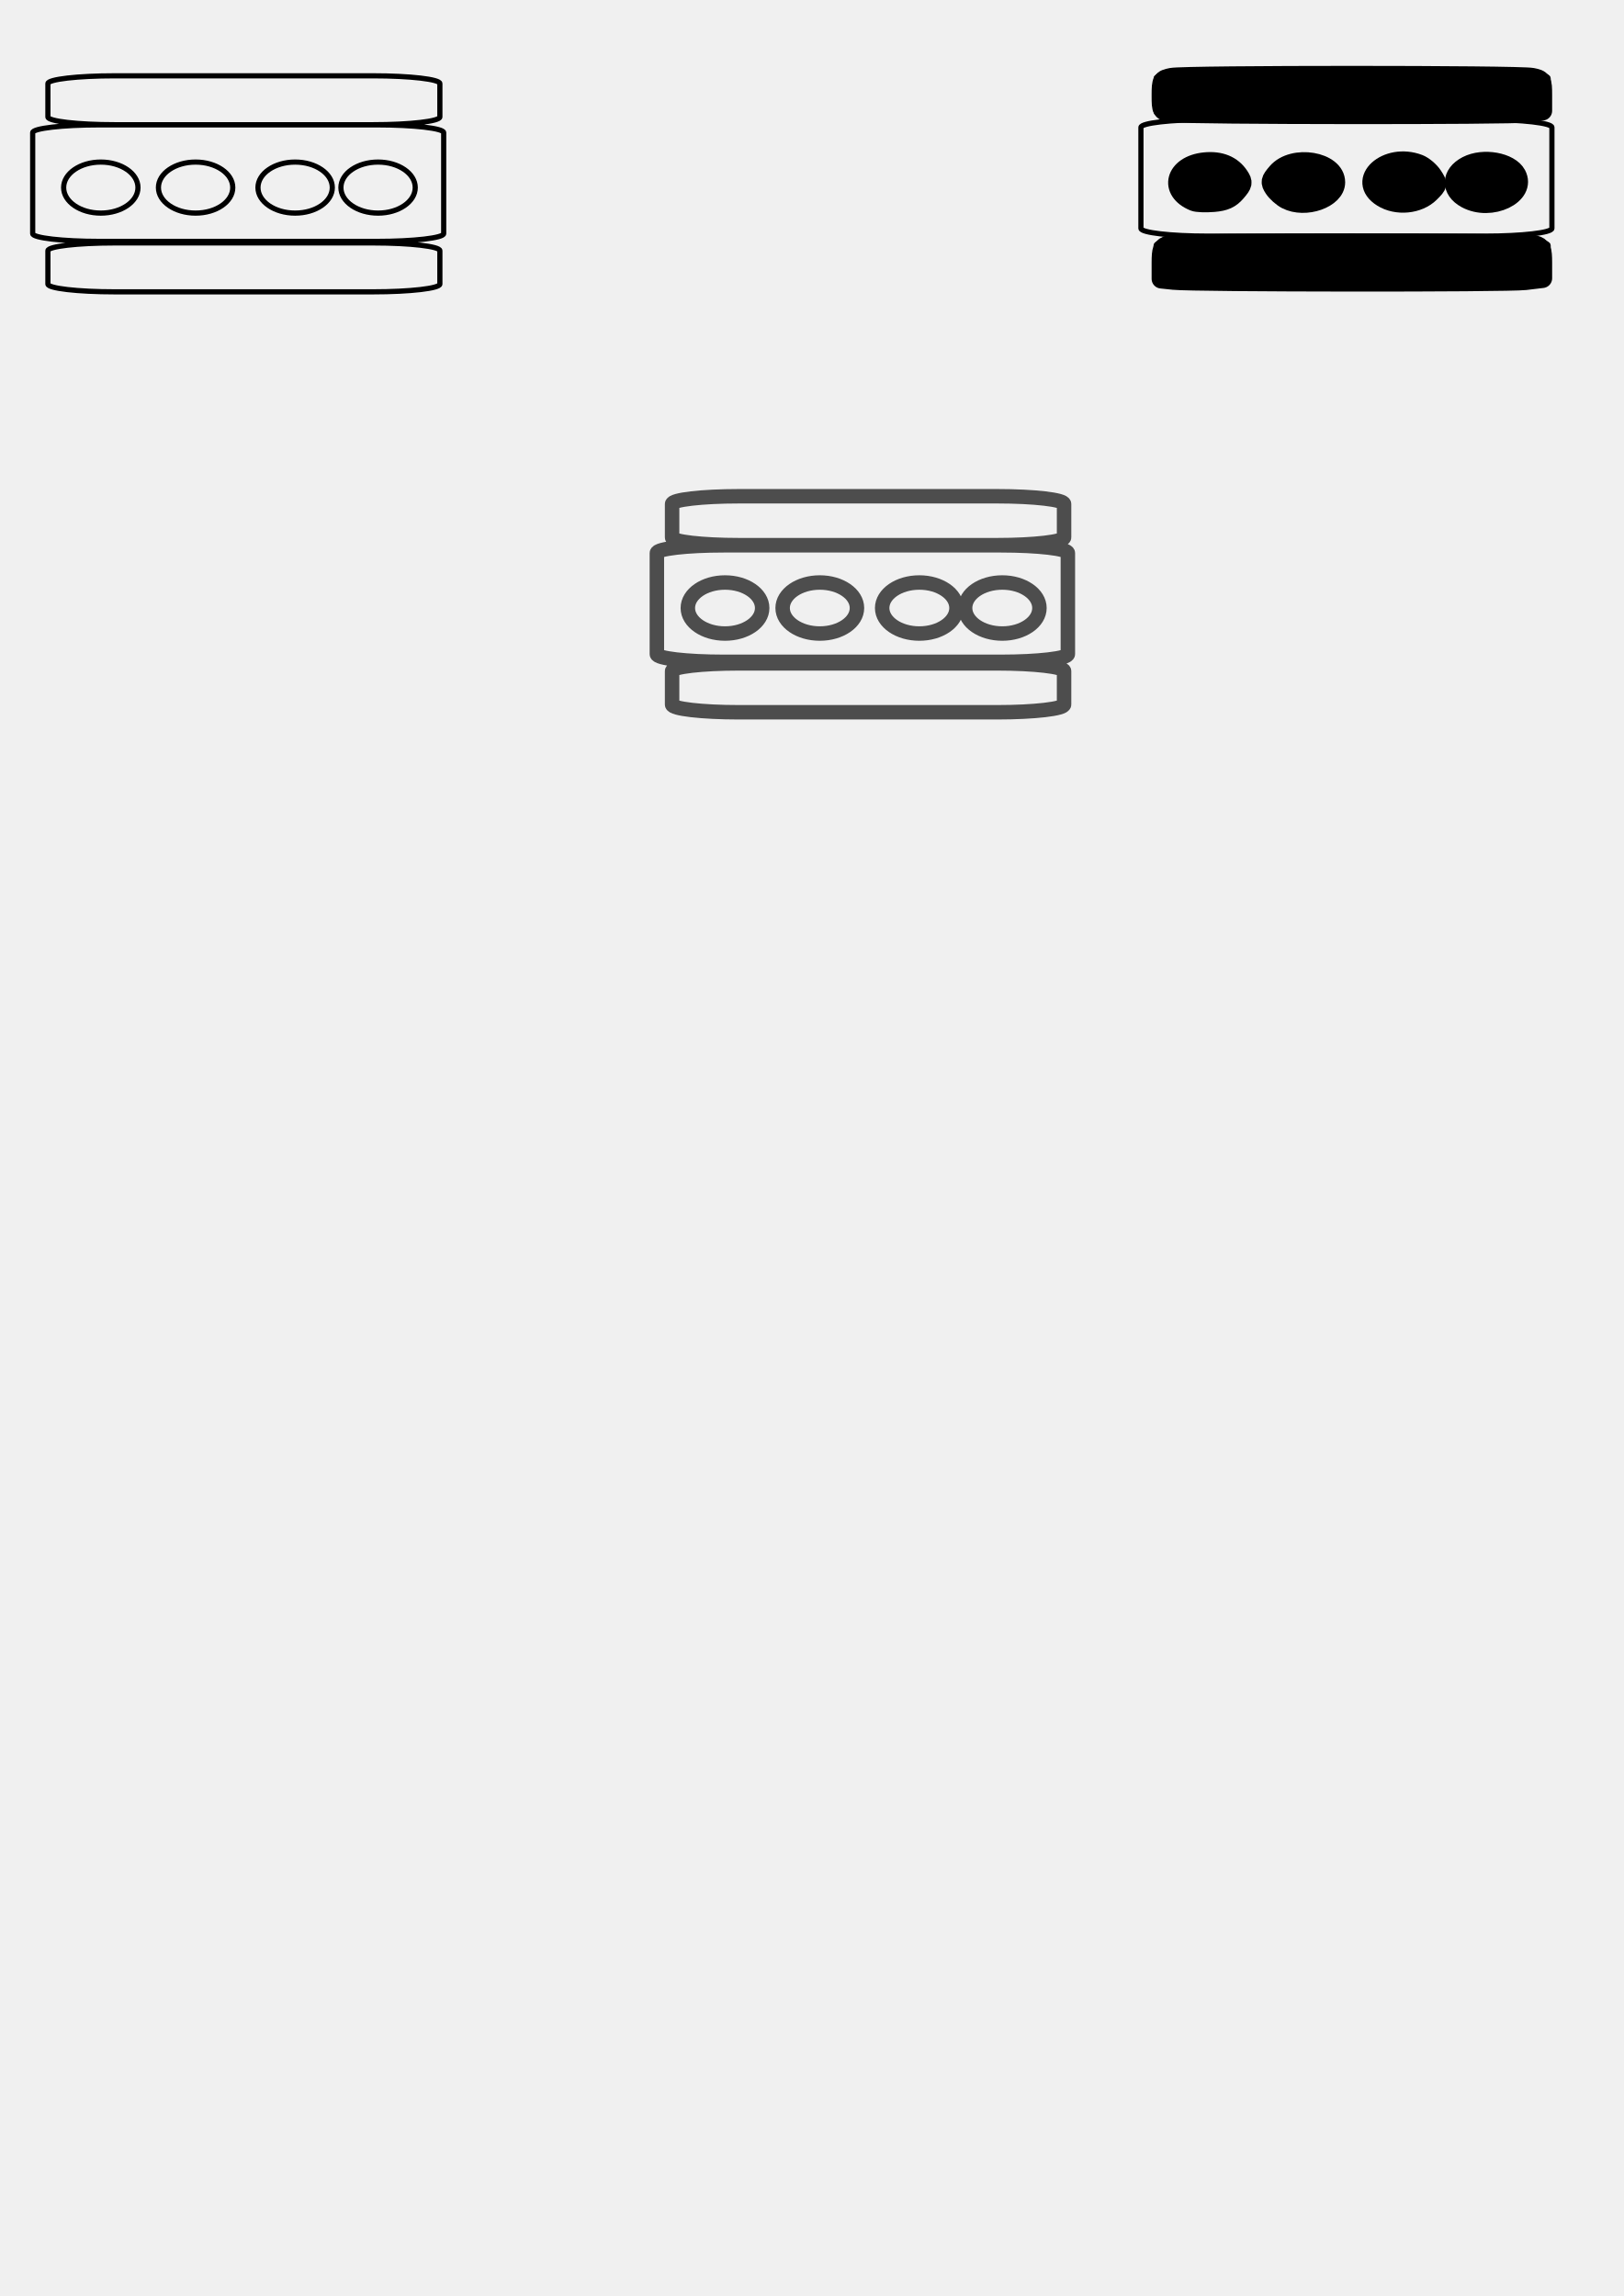
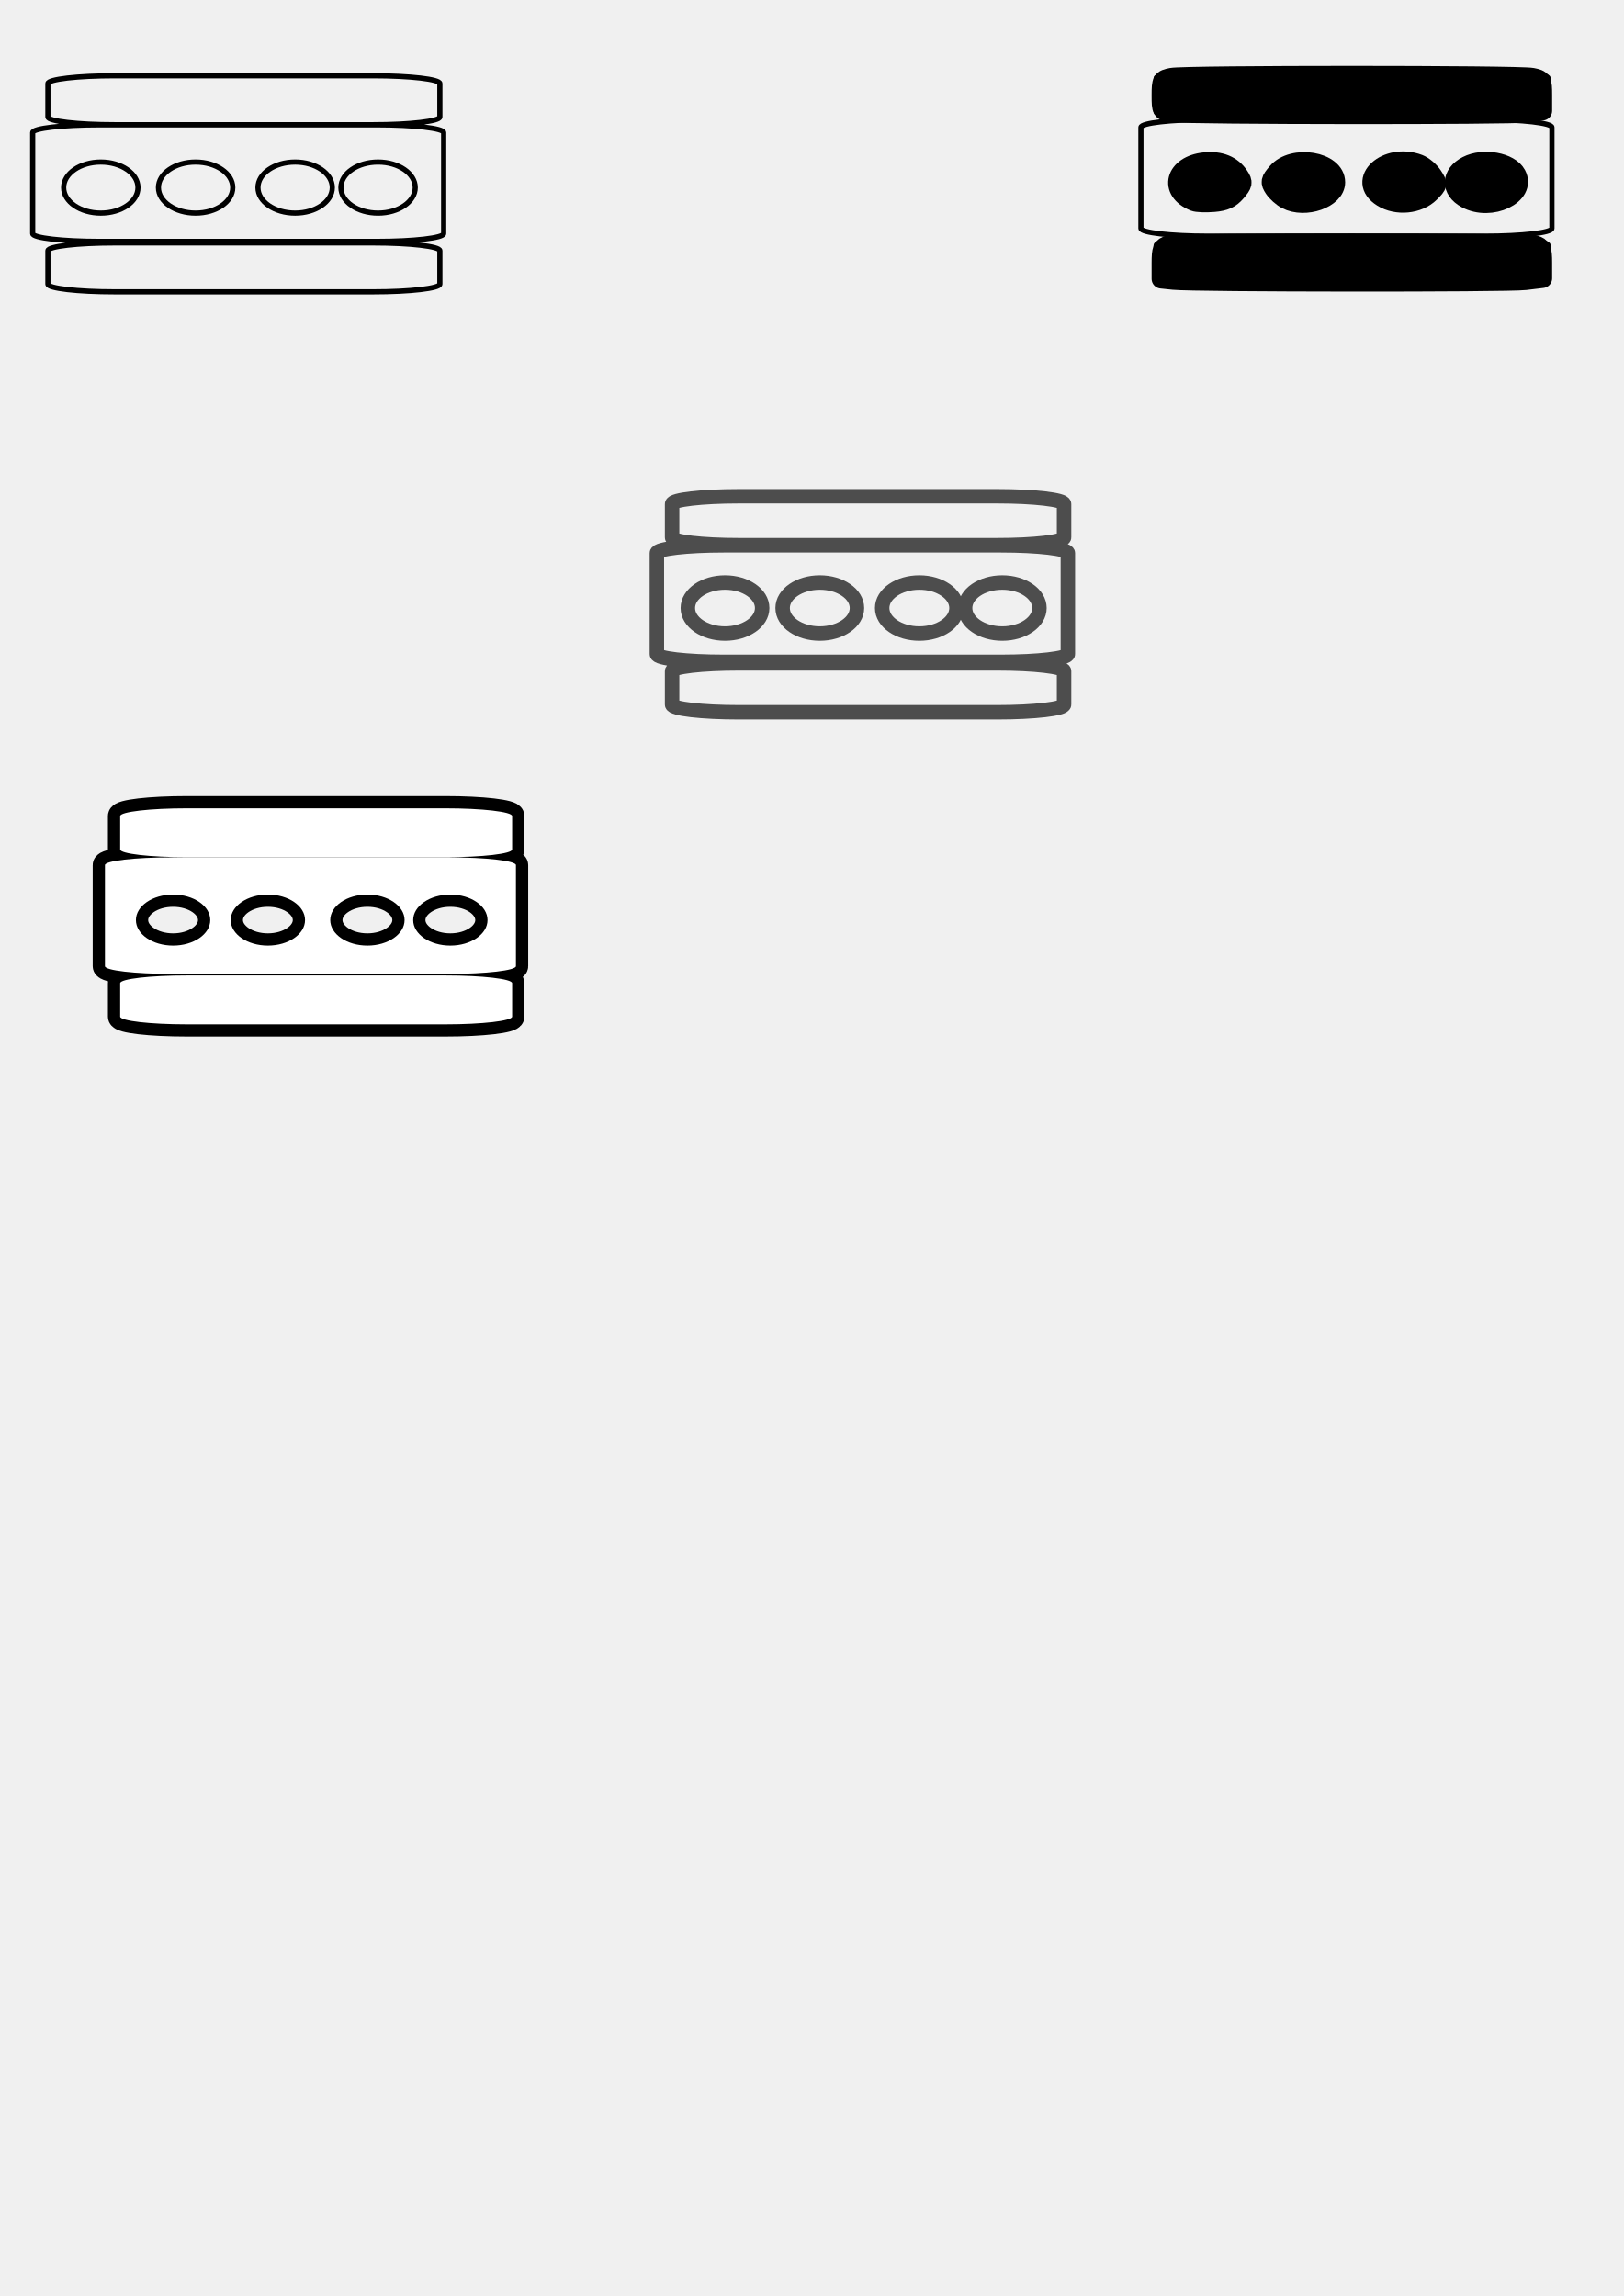
<svg xmlns="http://www.w3.org/2000/svg" width="210mm" height="297mm" viewBox="0 0 210 297" version="1.1" id="svg5">
  <defs id="defs2" />
  <g id="layer1">
    <path id="rect1115" style="fill:none;fill-rule:evenodd;stroke:#000000;stroke-width:0.67;stroke-linecap:round;stroke-linejoin:round;paint-order:stroke markers fill" d="m 14.833,9.807 h 33.419 c 4.786,0 8.638,0.447 8.638,1.002 v 4.321 c 0,0.555 -3.853,1.002 -8.638,1.002 h -33.419 c -4.786,0 -8.638,-0.447 -8.638,-1.002 v -4.321 c 0,-0.555 3.853,-1.002 8.638,-1.002 z m 0,21.618 h 33.419 c 4.786,0 8.638,0.447 8.638,1.002 v 4.321 c 0,0.555 -3.853,1.002 -8.638,1.002 h -33.419 c -4.786,0 -8.638,-0.447 -8.638,-1.002 v -4.321 c 0,-0.555 3.853,-1.002 8.638,-1.002 z m 38.872,-7.16 a 4.807,3.301 0 0 1 -4.807,3.301 4.807,3.301 0 0 1 -4.807,-3.301 4.807,3.301 0 0 1 4.807,-3.301 4.807,3.301 0 0 1 4.807,3.301 z m -10.727,0 a 4.807,3.301 0 0 1 -4.807,3.301 4.807,3.301 0 0 1 -4.807,-3.301 4.807,3.301 0 0 1 4.807,-3.301 4.807,3.301 0 0 1 4.807,3.301 z m -12.873,0 a 4.807,3.301 0 0 1 -4.807,3.301 4.807,3.301 0 0 1 -4.807,-3.301 4.807,3.301 0 0 1 4.807,-3.301 4.807,3.301 0 0 1 4.807,3.301 z m -12.26,0 a 4.807,3.301 0 0 1 -4.807,3.301 4.807,3.301 0 0 1 -4.807,-3.301 4.807,3.301 0 0 1 4.807,-3.301 4.807,3.301 0 0 1 4.807,3.301 z M 12.865,16.153 H 48.745 c 4.786,0 8.638,0.447 8.638,1.002 v 13.067 c 0,0.555 -3.853,1.002 -8.638,1.002 H 12.865 c -4.786,0 -8.638,-0.447 -8.638,-1.002 V 17.155 c 0,-0.555 3.853,-1.002 8.638,-1.002 z" />
  </g>
  <g id="layer2">
    <g id="g387" transform="translate(67.13305,-12.32189)">
      <path id="path293" style="fill:none;fill-rule:evenodd;stroke:#000000;stroke-width:0.67;stroke-linecap:round;stroke-linejoin:round;paint-order:stroke markers fill" d="m 91.034,21.448 h 33.419 c 4.786,0 8.638,0.447 8.638,1.002 v 4.321 c 0,0.555 -3.853,1.002 -8.638,1.002 H 91.034 c -4.786,0 -8.638,-0.447 -8.638,-1.002 v -4.321 c 0,-0.555 3.853,-1.002 8.638,-1.002 z m 0,21.618 h 33.419 c 4.786,0 8.638,0.447 8.638,1.002 v 4.321 c 0,0.555 -3.853,1.002 -8.638,1.002 H 91.034 c -4.786,0 -8.638,-0.447 -8.638,-1.002 v -4.321 c 0,-0.555 3.853,-1.002 8.638,-1.002 z m 38.872,-7.16 a 4.807,3.301 0 0 1 -4.807,3.301 4.807,3.301 0 0 1 -4.807,-3.301 4.807,3.301 0 0 1 4.807,-3.301 4.807,3.301 0 0 1 4.807,3.301 z m -10.727,0 a 4.807,3.301 0 0 1 -4.807,3.301 4.807,3.301 0 0 1 -4.807,-3.301 4.807,3.301 0 0 1 4.807,-3.301 4.807,3.301 0 0 1 4.807,3.301 z m -12.873,0 a 4.807,3.301 0 0 1 -4.807,3.301 4.807,3.301 0 0 1 -4.807,-3.301 4.807,3.301 0 0 1 4.807,-3.301 4.807,3.301 0 0 1 4.807,3.301 z m -12.26,0 a 4.807,3.301 0 0 1 -4.807,3.301 4.807,3.301 0 0 1 -4.807,-3.301 4.807,3.301 0 0 1 4.807,-3.301 4.807,3.301 0 0 1 4.807,3.301 z m -4.982,-8.112 h 35.88 c 4.786,0 8.638,0.447 8.638,1.002 v 13.067 c 0,0.555 -3.853,1.002 -8.638,1.002 H 89.065 c -4.786,0 -8.638,-0.447 -8.638,-1.002 V 28.797 c 0,-0.555 3.853,-1.002 8.638,-1.002 z" />
      <path style="fill:#000000;fill-rule:evenodd;stroke:#000000;stroke-width:9.499;stroke-linecap:round;stroke-linejoin:round;paint-order:stroke markers fill" d="m 319.974,183.508 -6.022,-0.63 v -7.745 c 0,-6.675 0.499,-7.879 3.613,-8.714 4.718,-1.264 174.339,-1.264 179.057,0 3.103,0.832 3.613,2.044 3.613,8.587 v 7.618 l -8.431,1.013 c -8.884,1.067 -161.491,0.952 -171.831,-0.129 z" id="path366" transform="scale(0.2645833)" />
      <path style="fill:#000000;fill-rule:evenodd;stroke:#000000;stroke-width:9.499;stroke-linecap:round;stroke-linejoin:round;paint-order:stroke markers fill" d="m 319.171,101.615 c -5.075,-0.63 -5.219,-0.861 -5.219,-8.375 0,-7.37 0.232,-7.773 5.018,-8.731 6.549,-1.31 169.698,-1.31 176.247,0 4.773,0.955 5.018,1.375 5.018,8.614 v 7.61 l -7.451,1.021 c -7.913,1.085 -164.765,0.958 -173.614,-0.14 z" id="path368" transform="scale(0.2645833)" />
      <path style="fill:#000000;fill-rule:evenodd;stroke:#000000;stroke-width:9.499;stroke-linecap:round;stroke-linejoin:round;paint-order:stroke markers fill" d="m 463.009,143.67 c -7.815,-4.244 -7.621,-11.909 0.406,-16.061 7.916,-4.093 20.838,-1.785 24.096,4.304 5.255,9.82 -12.436,18.309 -24.502,11.757 z" id="path370" transform="scale(0.2645833)" />
      <path style="fill:#000000;fill-rule:evenodd;stroke:#000000;stroke-width:9.499;stroke-linecap:round;stroke-linejoin:round;paint-order:stroke markers fill" d="m 421.949,143.036 c -13.18,-8.273 2.167,-22.216 17.878,-16.242 2.219,0.844 5.272,3.422 6.784,5.73 2.667,4.071 2.628,4.316 -1.333,8.277 -5.658,5.658 -16.259,6.674 -23.329,2.236 z" id="path372" transform="scale(0.2645833)" />
      <path style="fill:#000000;fill-rule:evenodd;stroke:#000000;stroke-width:9.499;stroke-linecap:round;stroke-linejoin:round;paint-order:stroke markers fill" d="m 375.15,144.105 c -2.113,-1.091 -4.857,-3.529 -6.099,-5.418 -2.022,-3.076 -1.867,-3.888 1.485,-7.786 7.777,-9.041 28.529,-5.552 28.529,4.797 0,7.928 -14.781,13.124 -23.915,8.407 z" id="path374" transform="scale(0.2645833)" />
      <path style="fill:#000000;fill-rule:evenodd;stroke:#000000;stroke-width:9.499;stroke-linecap:round;stroke-linejoin:round;paint-order:stroke markers fill" d="m 330.011,145.082 c -12.857,-5.18 -9.473,-17.833 5.154,-19.276 7.608,-0.75 13.347,1.603 16.831,6.902 2.022,3.076 1.867,3.888 -1.485,7.786 -2.795,3.249 -5.561,4.505 -10.917,4.955 -3.945,0.332 -8.258,0.166 -9.582,-0.368 z" id="path376" transform="scale(0.2645833)" />
    </g>
  </g>
  <g id="layer3">
    <path id="path300" style="fill:none;fill-rule:evenodd;stroke:#4d4d4d;stroke-width:1.87;stroke-linecap:round;stroke-linejoin:round;paint-order:stroke markers fill;stroke-dasharray:none" d="m 95.563,64.193 h 33.419 c 4.786,0 8.638,0.447 8.638,1.002 v 4.321 c 0,0.555 -3.853,1.002 -8.638,1.002 H 95.563 c -4.786,0 -8.638,-0.447 -8.638,-1.002 v -4.321 c 0,-0.555 3.853,-1.002 8.638,-1.002 z m 0,21.618 h 33.419 c 4.786,0 8.638,0.447 8.638,1.002 v 4.321 c 0,0.555 -3.853,1.002 -8.638,1.002 H 95.563 c -4.786,0 -8.638,-0.447 -8.638,-1.002 v -4.321 c 0,-0.555 3.853,-1.002 8.638,-1.002 z m 38.872,-7.16 a 4.807,3.301 0 0 1 -4.807,3.301 4.807,3.301 0 0 1 -4.807,-3.301 4.807,3.301 0 0 1 4.807,-3.301 4.807,3.301 0 0 1 4.807,3.301 z m -10.727,0 a 4.807,3.301 0 0 1 -4.807,3.301 4.807,3.301 0 0 1 -4.807,-3.301 4.807,3.301 0 0 1 4.807,-3.301 4.807,3.301 0 0 1 4.807,3.301 z m -12.873,0 a 4.807,3.301 0 0 1 -4.807,3.301 4.807,3.301 0 0 1 -4.807,-3.301 4.807,3.301 0 0 1 4.807,-3.301 4.807,3.301 0 0 1 4.807,3.301 z m -12.26,0 a 4.807,3.301 0 0 1 -4.807,3.301 4.807,3.301 0 0 1 -4.807,-3.301 4.807,3.301 0 0 1 4.807,-3.301 4.807,3.301 0 0 1 4.807,3.301 z m -4.982,-8.112 h 35.88 c 4.786,0 8.638,0.447 8.638,1.002 v 13.067 c 0,0.555 -3.853,1.002 -8.638,1.002 H 93.594 c -4.786,0 -8.638,-0.447 -8.638,-1.002 V 71.541 c 0,-0.555 3.853,-1.002 8.638,-1.002 z" />
  </g>
-   <g id="layer4" />
+   <g id="layer4">
+     <path id="path301" style="fill:#ffffff;fill-rule:evenodd;stroke:#000000;stroke-width:3.17;stroke-linecap:round;stroke-linejoin:round;paint-order:stroke markers fill;stroke-dasharray:none" d="m 24.181,104.558 h 33.419 c 4.786,0 8.638,0.447 8.638,1.002 v 4.321 c 0,0.555 -3.853,1.002 -8.638,1.002 h -33.419 c -4.786,0 -8.638,-0.447 -8.638,-1.002 v -4.321 c 0,-0.555 3.853,-1.002 8.638,-1.002 z m 0,21.618 h 33.419 c 4.786,0 8.638,0.447 8.638,1.002 v 4.321 c 0,0.555 -3.853,1.002 -8.638,1.002 h -33.419 c -4.786,0 -8.638,-0.447 -8.638,-1.002 v -4.321 c 0,-0.555 3.853,-1.002 8.638,-1.002 z m 38.872,-7.16 a 4.807,3.301 0 0 1 -4.807,3.301 4.807,3.301 0 0 1 -4.807,-3.301 4.807,3.301 0 0 1 4.807,-3.301 4.807,3.301 0 0 1 4.807,3.301 z m -10.727,0 a 4.807,3.301 0 0 1 -4.807,3.301 4.807,3.301 0 0 1 -4.807,-3.301 4.807,3.301 0 0 1 4.807,-3.301 4.807,3.301 0 0 1 4.807,3.301 z m -12.873,0 a 4.807,3.301 0 0 1 -4.807,3.301 4.807,3.301 0 0 1 -4.807,-3.301 4.807,3.301 0 0 1 4.807,-3.301 4.807,3.301 0 0 1 4.807,3.301 z m -12.26,0 a 4.807,3.301 0 0 1 -4.807,3.301 4.807,3.301 0 0 1 -4.807,-3.301 4.807,3.301 0 0 1 4.807,-3.301 4.807,3.301 0 0 1 4.807,3.301 z m -4.982,-8.112 h 35.88 c 4.786,0 8.638,0.447 8.638,1.002 v 13.067 c 0,0.555 -3.853,1.002 -8.638,1.002 H 22.212 c -4.786,0 -8.638,-0.447 -8.638,-1.002 v -13.067 c 0,-0.555 3.853,-1.002 8.638,-1.002 z" />
+   </g>
  <g id="layer5" />
</svg>
